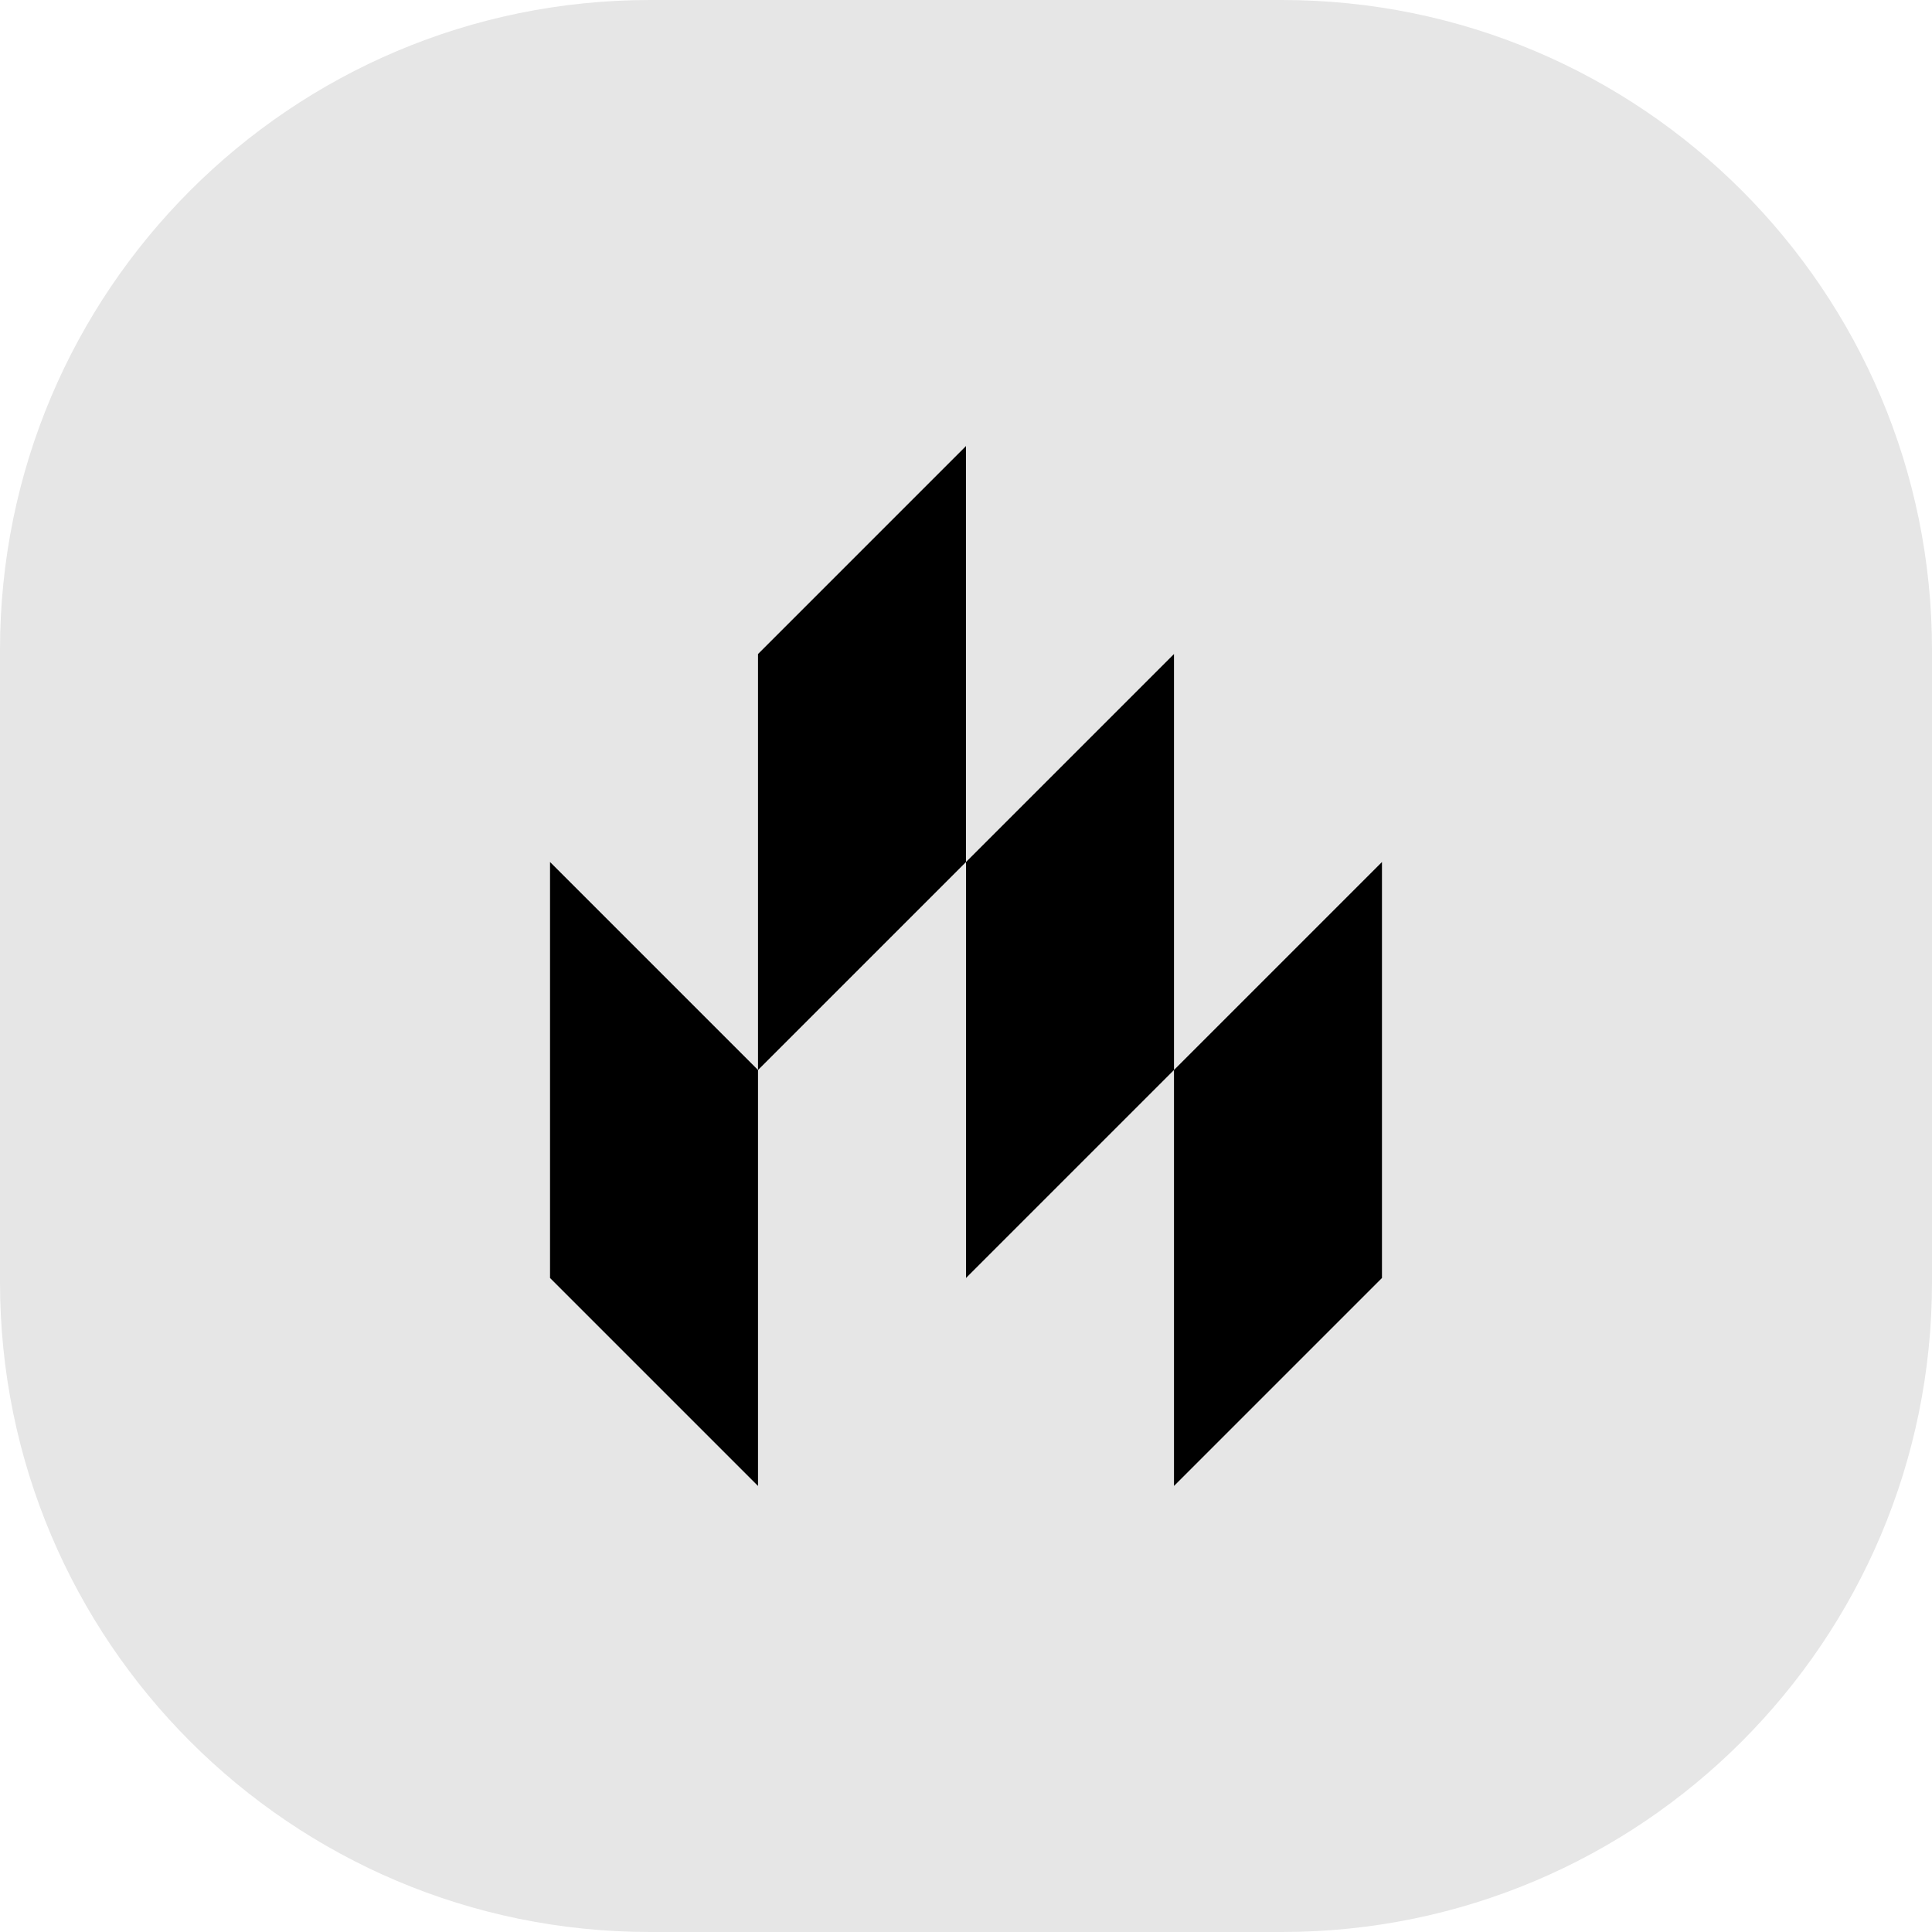
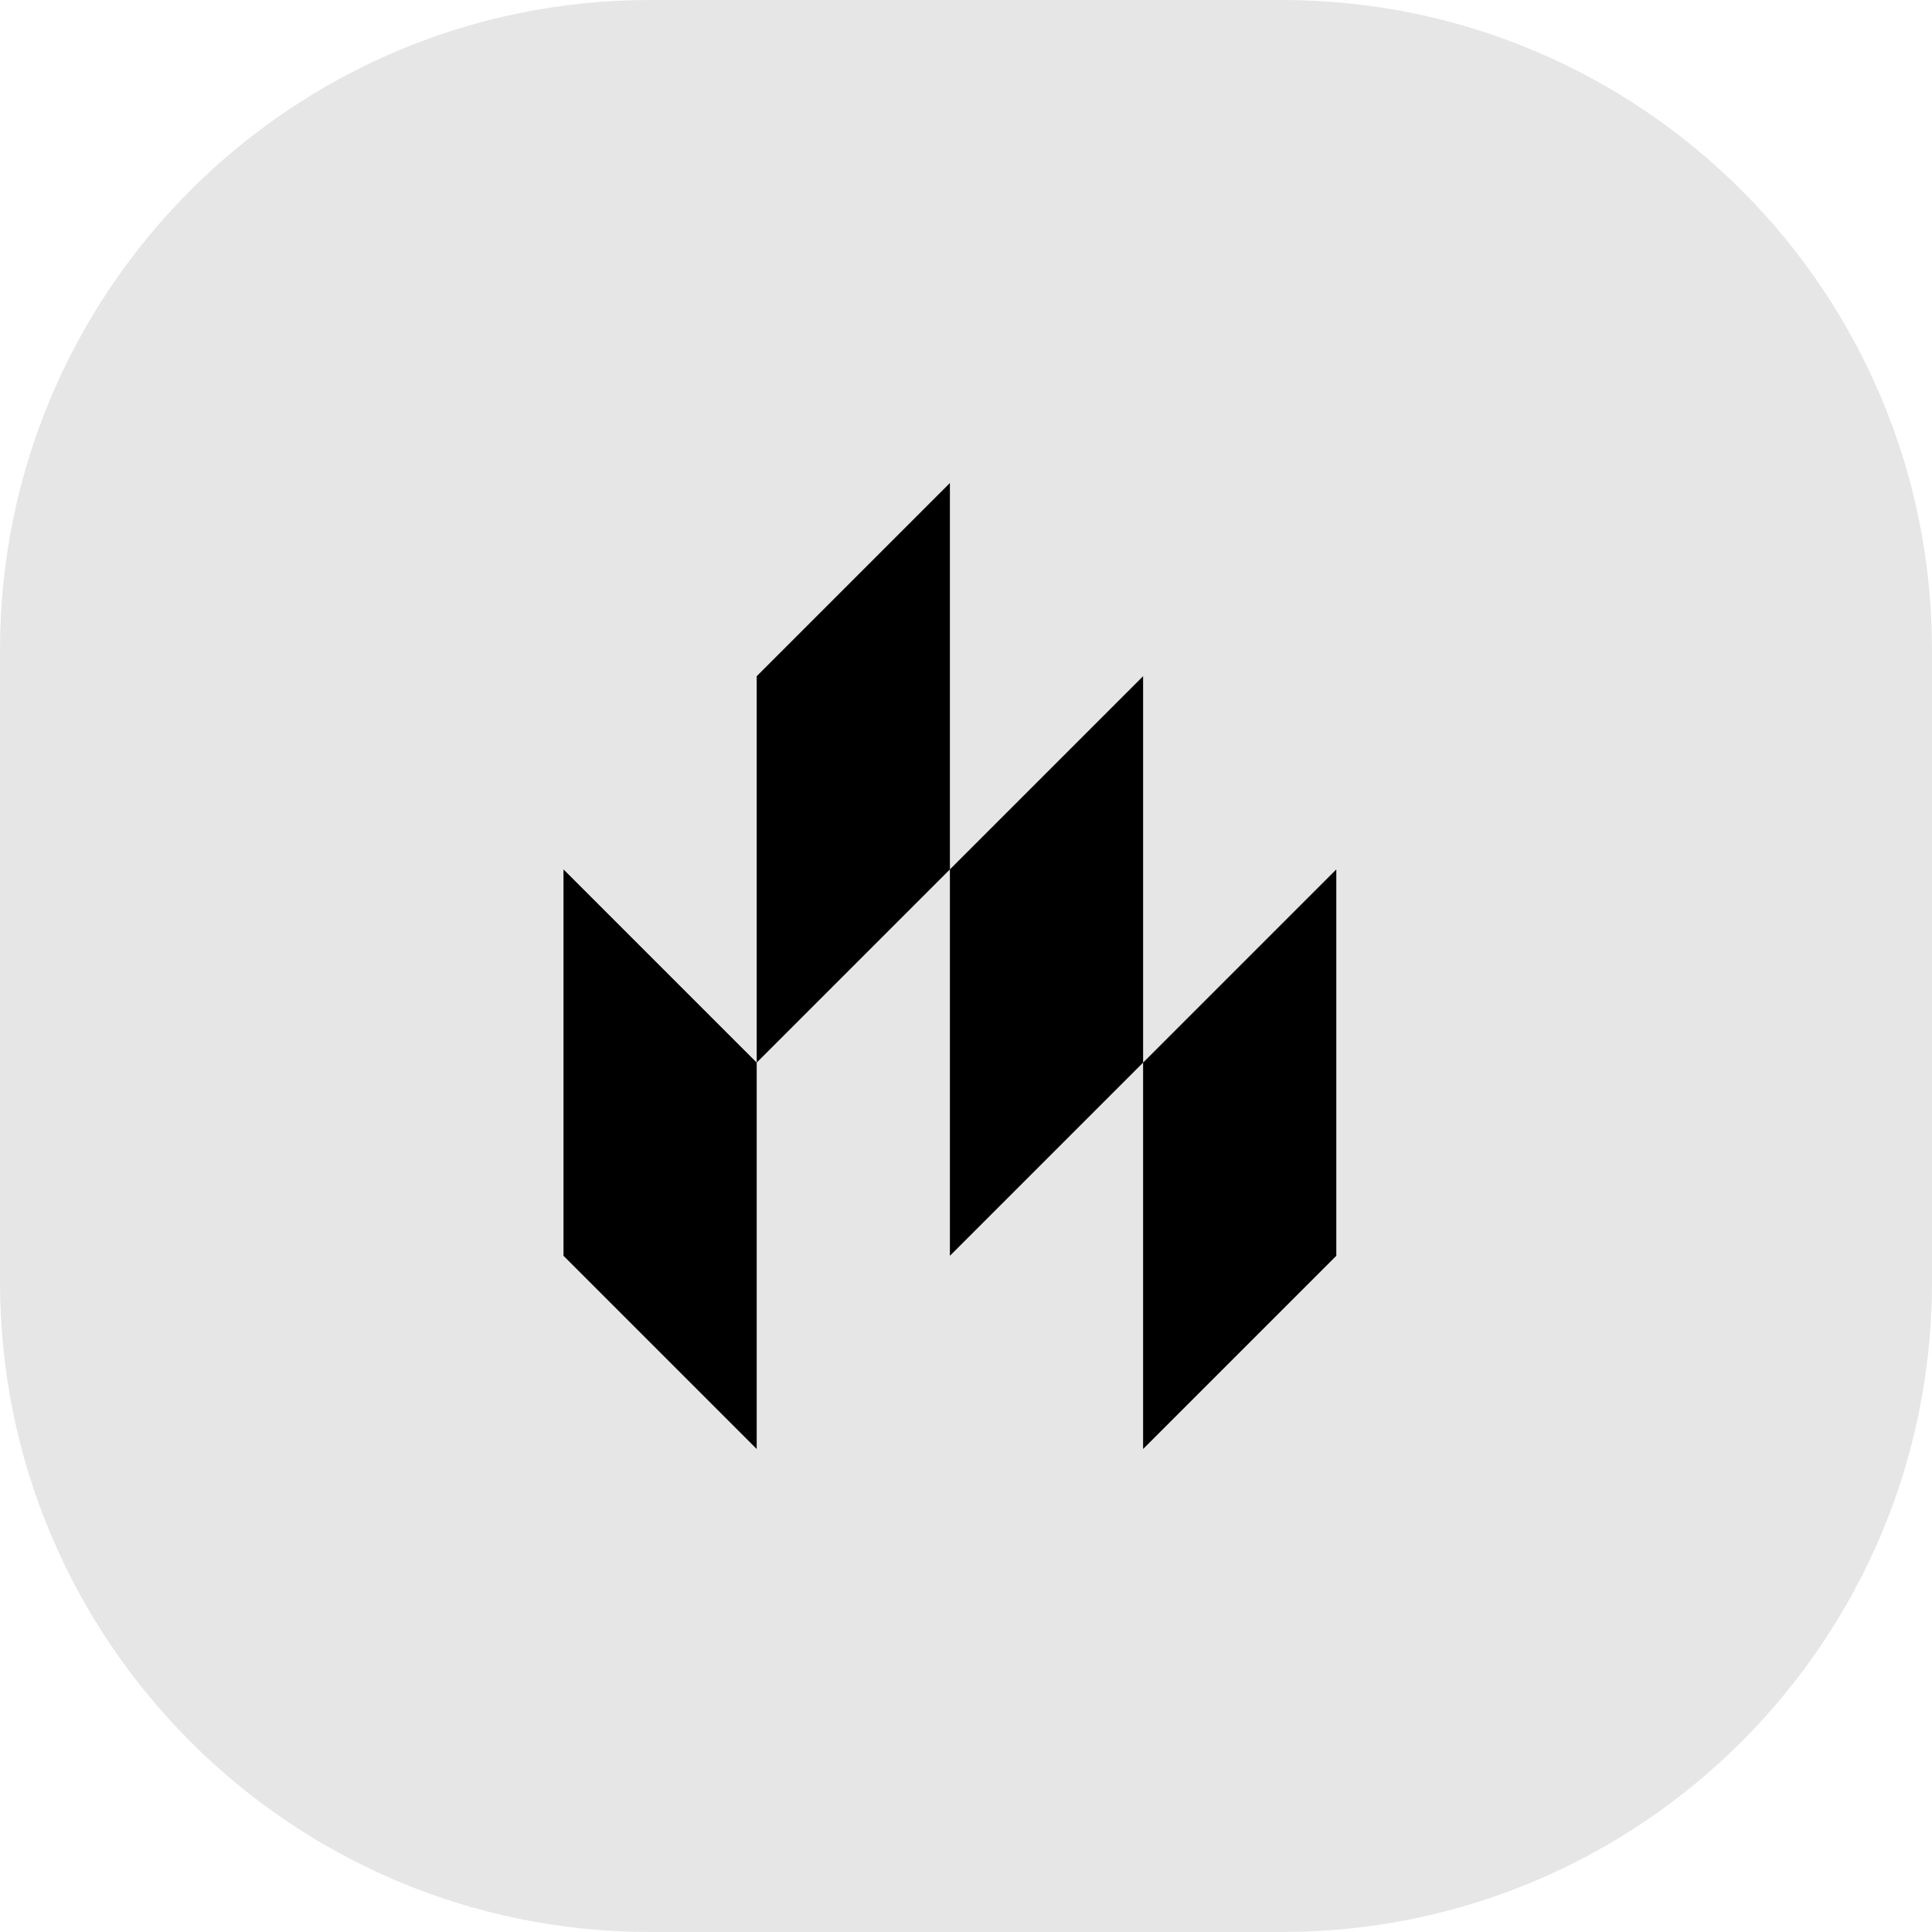
- <svg xmlns="http://www.w3.org/2000/svg" width="48" height="48" viewBox="-10.294 -10.294 44.588 44.588">
-   <rect x="-10.294" y="-10.294" width="44.588" height="44.588" rx="15" fill="currentColor" opacity="0.1" />
-   <path fill="currentColor" d="M2.4 9.6l4.8 4.8V24l-4.8-4.8V9.6zm4.8-4.8v9.6L12 9.6V0L7.2 4.8zM12 9.6v9.6l4.8-4.8V4.8L12 9.6zm4.8 4.8V24l4.8-4.8V9.6l-4.8 4.8z" />
+ <svg xmlns="http://www.w3.org/2000/svg" width="48" height="48" viewBox="0 0 48 48">
+   <path opacity="0.1" d="M31.852 0H16.148C7.23 0 2.65694e-07 7.23 2.65694e-07 16.148V31.852C2.65694e-07 40.77 7.23 48 16.148 48H31.852C40.77 48 48 40.77 48 31.852V16.148C48 7.23 40.77 0 31.852 0Z" fill="currentColor" />
+   <style>
+         @keyframes popup {
+             0% {
+                 opacity: 0;
+                 transform: scale(0);
+             }
+             100% {
+                 opacity: 1;
+                 transform: scale(1);
+             }
+         }
+         #lit-logo {
+             animation: popup 0.6s cubic-bezier(0.68, -0.55, 0.265, 1.55) forwards;
+         }
+     </style>
+   <g id="lit-logo">
+     <path d="M14 21.6L18.8 26.4V36L14 31.2V21.6ZM18.8 16.8V26.4L23.6 21.6V12L18.8 16.8ZM23.6 21.6V31.2L28.4 26.4V16.8L23.6 21.6ZM28.4 26.4V36L33.2 31.2V21.6L28.4 26.4Z" fill="currentColor" />
+   </g>
</svg>
